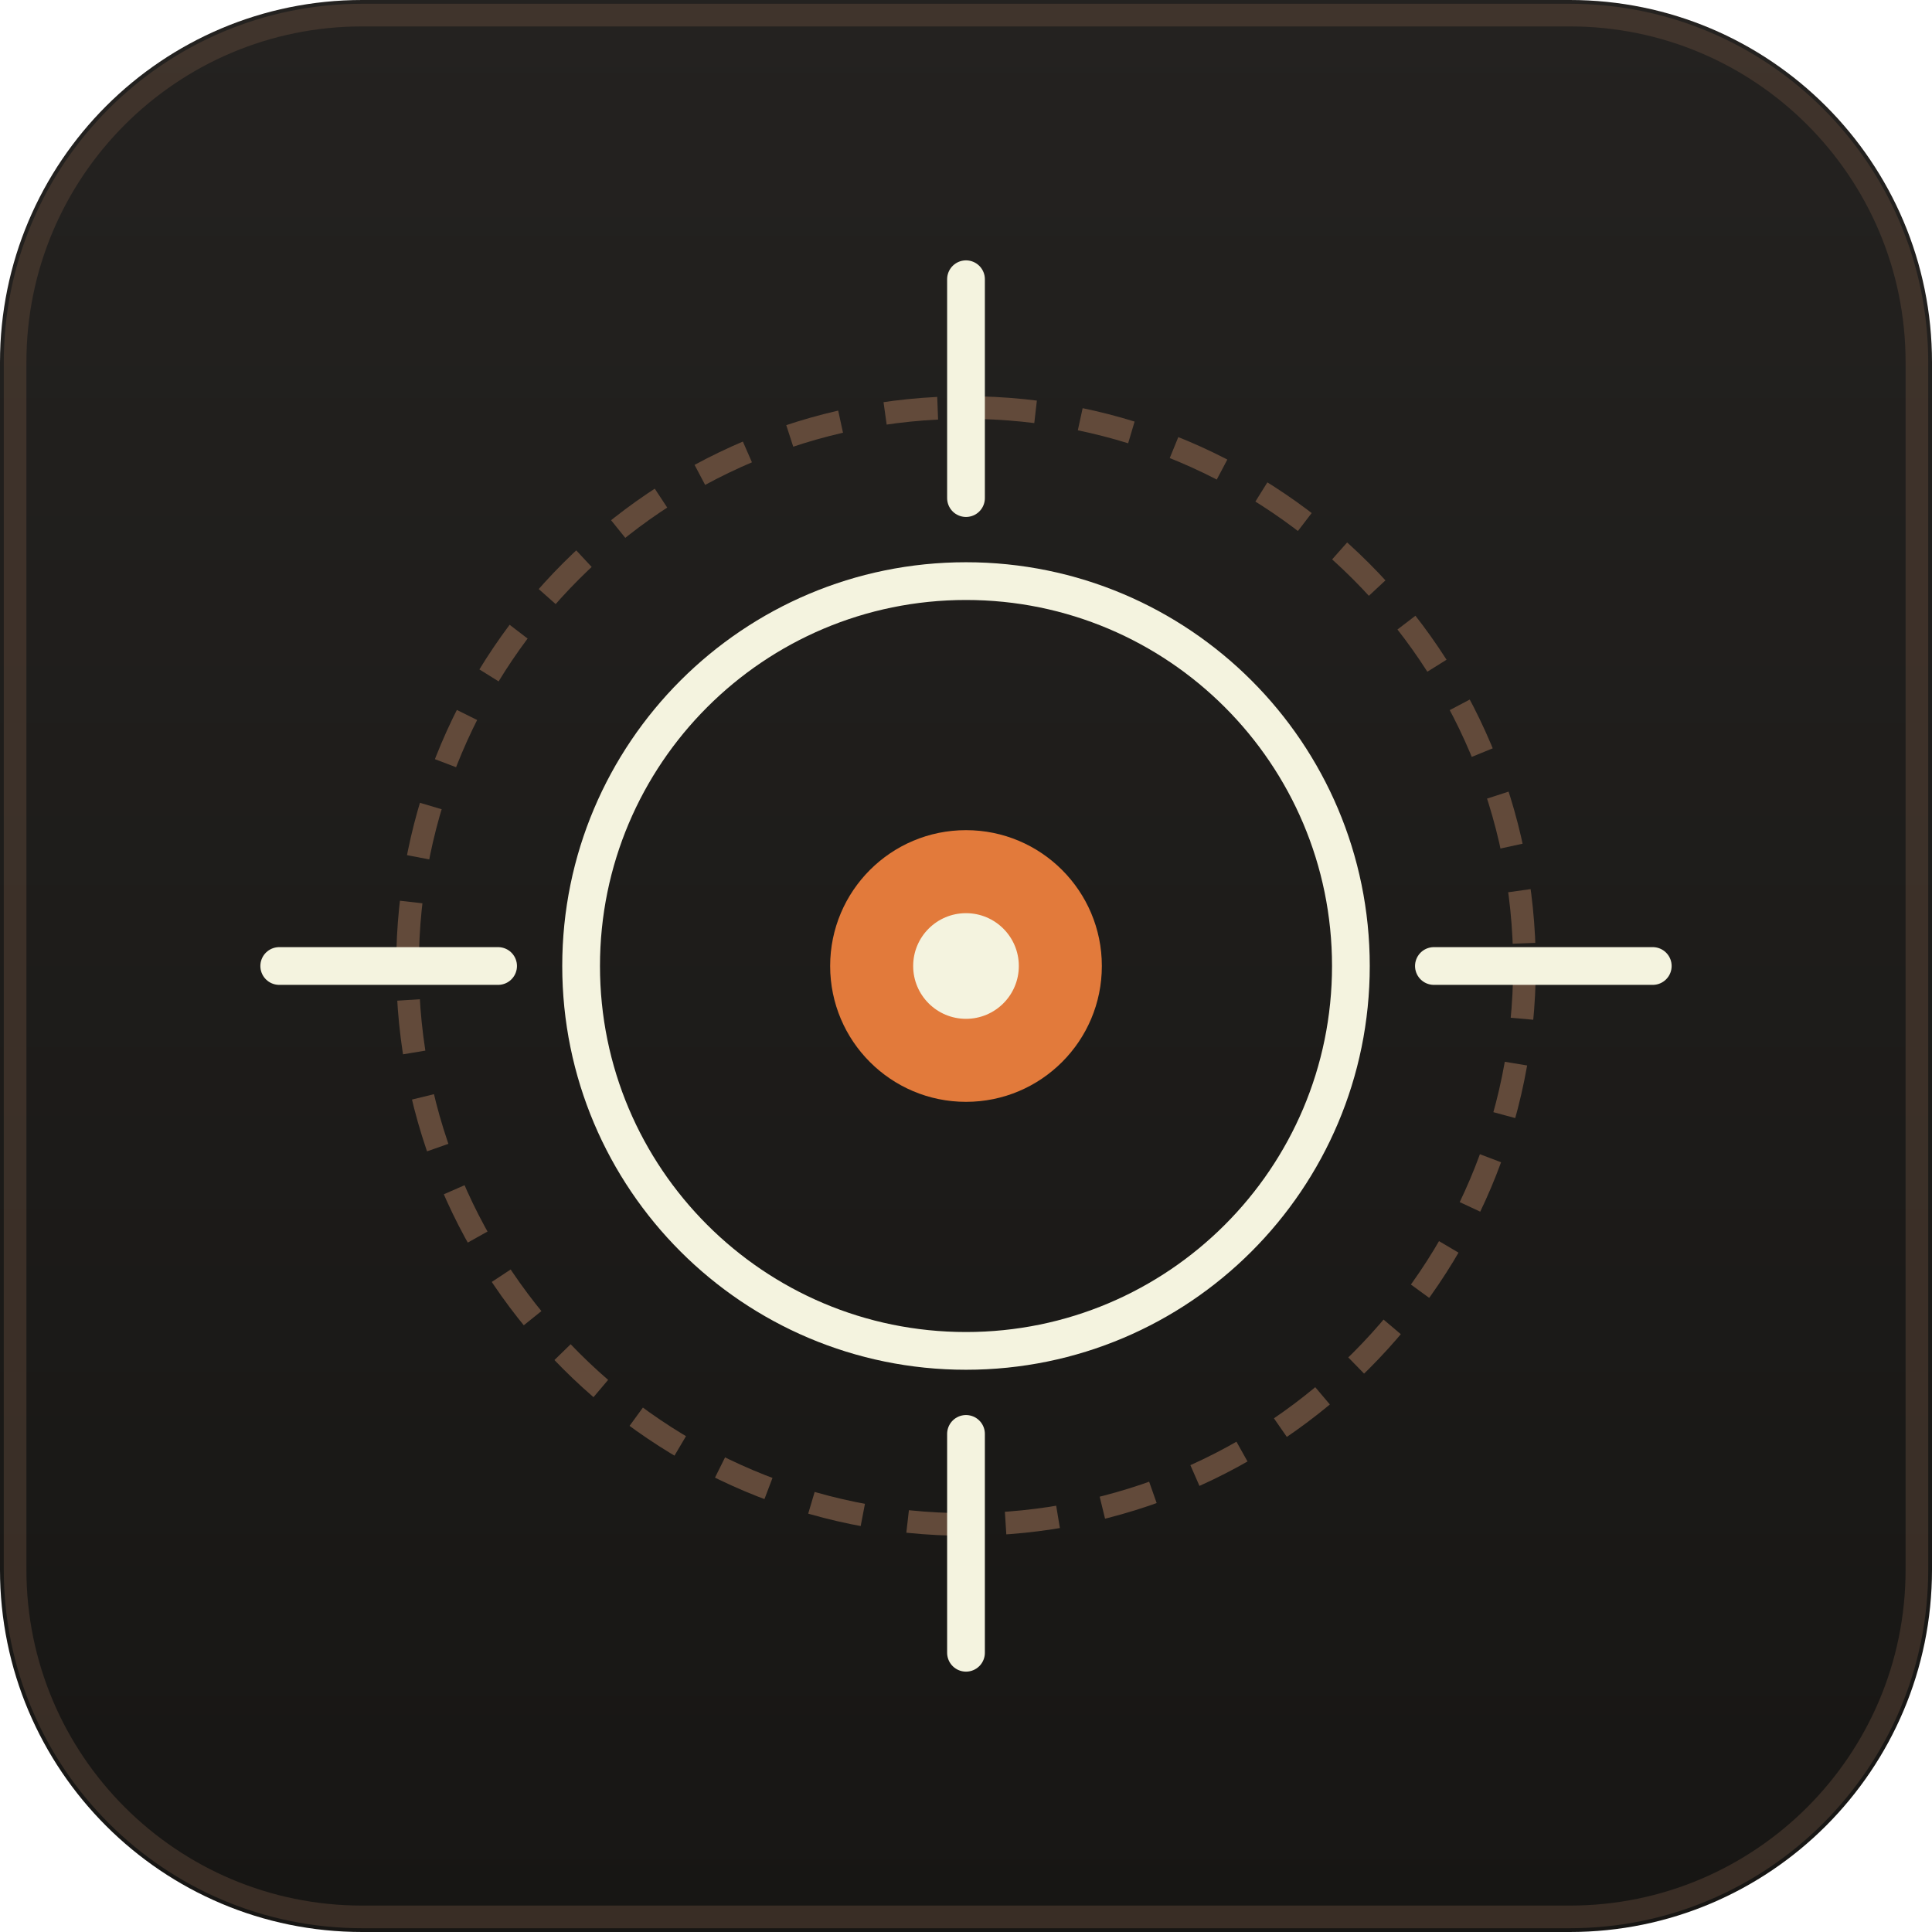
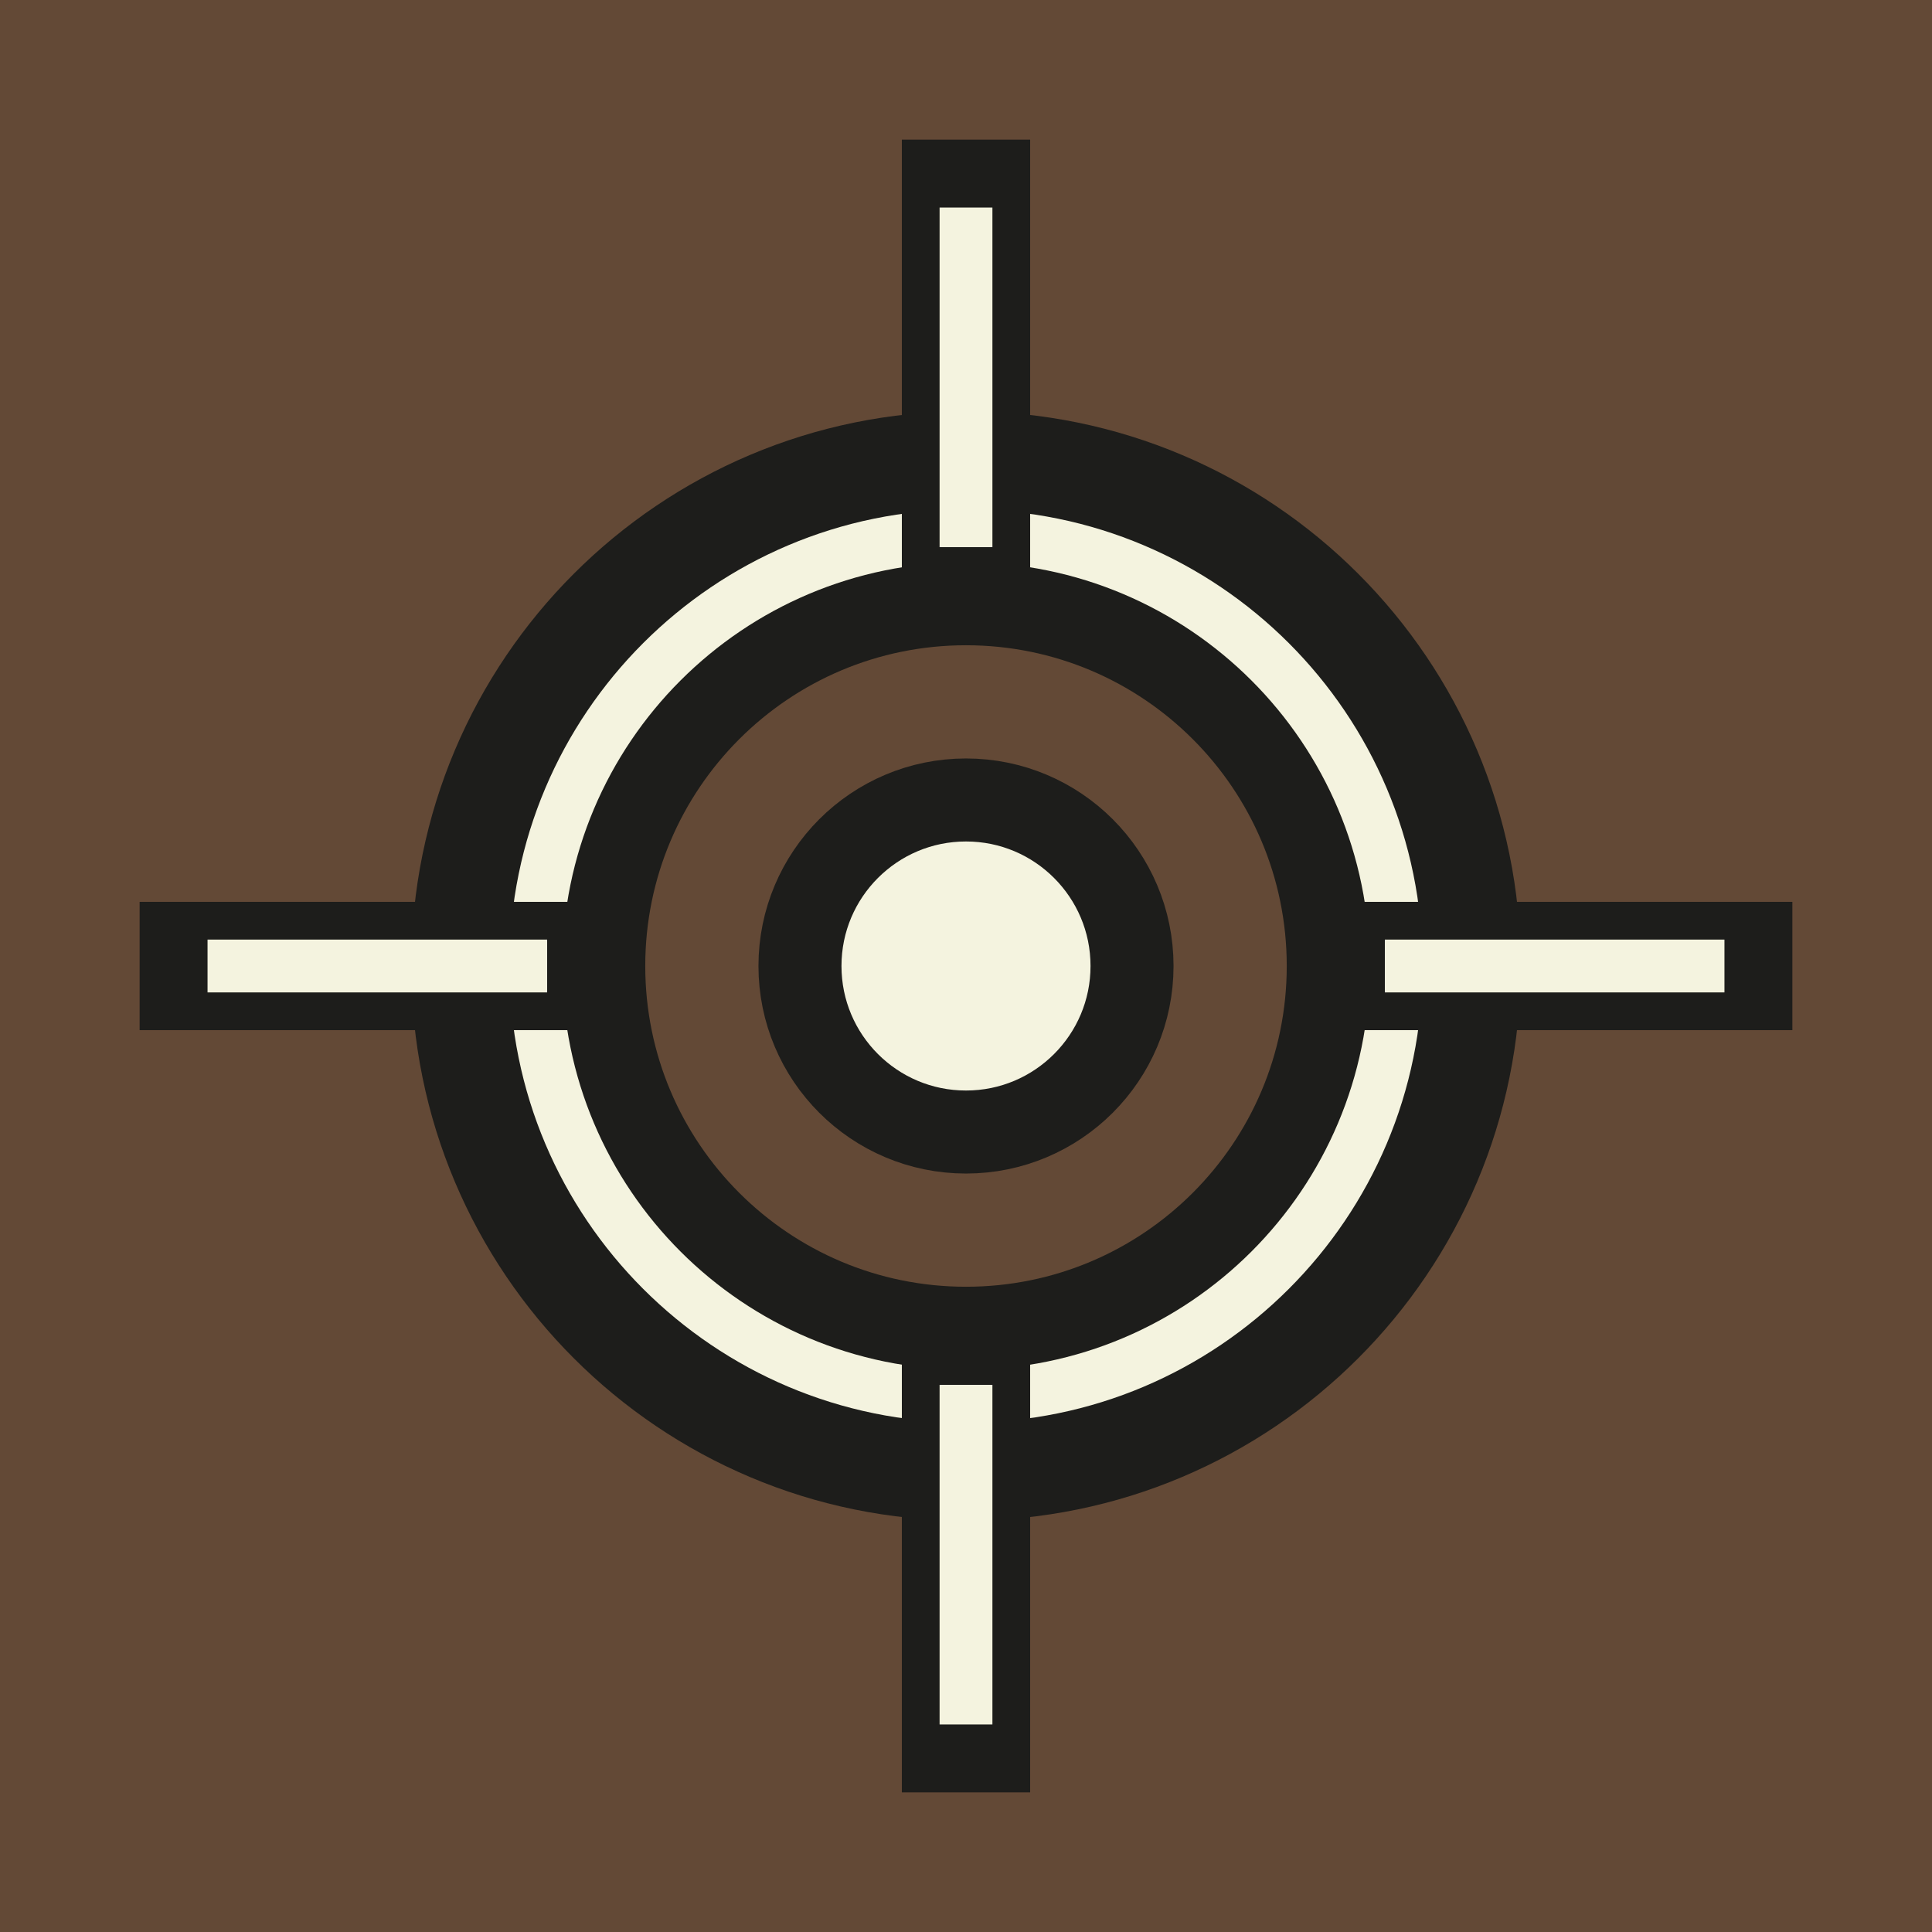
<svg xmlns="http://www.w3.org/2000/svg" viewBox="0 0 512 512" width="512" height="512" role="img" aria-label="Keyboard-Killer">
-   <defs>
-     <linearGradient id="kkBg" x1="0" y1="0" x2="0" y2="1">
-       <stop offset="0%" stop-color="#242220" />
-       <stop offset="100%" stop-color="#171614" />
-     </linearGradient>
-     <clipPath id="kkClip">
-       <rect width="512" height="512" rx="96" />
-     </clipPath>
-   </defs>
-   <g clip-path="url(#kkClip)">
-     <rect width="512" height="512" fill="url(#kkBg)" />
-     <rect x="4" y="4" width="504" height="504" rx="92" fill="none" stroke="#624A3A" stroke-opacity="0.45" stroke-width="6" />
-     <circle cx="256" cy="256" r="148" fill="none" stroke="#624A3A" stroke-width="6" stroke-dasharray="14 12" />
-     <circle cx="256" cy="256" r="102" fill="none" stroke="#F4F3DF" stroke-width="10" />
-     <line x1="256" y1="74" x2="256" y2="132" stroke="#F4F3DF" stroke-width="10" stroke-linecap="round" />
-     <line x1="256" y1="380" x2="256" y2="438" stroke="#F4F3DF" stroke-width="10" stroke-linecap="round" />
-     <line x1="74" y1="256" x2="132" y2="256" stroke="#F4F3DF" stroke-width="10" stroke-linecap="round" />
-     <line x1="380" y1="256" x2="438" y2="256" stroke="#F4F3DF" stroke-width="10" stroke-linecap="round" />
-     <circle cx="256" cy="256" r="36" fill="#E27A3B" />
-     <circle cx="256" cy="256" r="14" fill="#F4F3DF" />
-   </g>
+   <rect width="512" height="512" fill="#634936" />
+   <circle cx="256" cy="256" r="134" fill="#F4F3DF" stroke="#1D1D1B" stroke-width="26" />
+   <circle cx="256" cy="256" r="96" fill="#634936" stroke="#1D1D1B" stroke-width="22" />
+   <line x1="256" y1="54" x2="256" y2="146" stroke="#1D1D1B" stroke-width="34" stroke-linecap="square" />
+   <line x1="256" y1="366" x2="256" y2="458" stroke="#1D1D1B" stroke-width="34" stroke-linecap="square" />
+   <line x1="54" y1="256" x2="146" y2="256" stroke="#1D1D1B" stroke-width="34" stroke-linecap="square" />
+   <line x1="366" y1="256" x2="458" y2="256" stroke="#1D1D1B" stroke-width="34" stroke-linecap="square" />
+   <line x1="256" y1="62" x2="256" y2="138" stroke="#F4F3DF" stroke-width="14" stroke-linecap="square" />
+   <line x1="256" y1="374" x2="256" y2="450" stroke="#F4F3DF" stroke-width="14" stroke-linecap="square" />
+   <line x1="62" y1="256" x2="138" y2="256" stroke="#F4F3DF" stroke-width="14" stroke-linecap="square" />
+   <line x1="374" y1="256" x2="450" y2="256" stroke="#F4F3DF" stroke-width="14" stroke-linecap="square" />
+   <circle cx="256" cy="256" r="44" fill="#F4F3DF" stroke="#1D1D1B" stroke-width="22" />
</svg>
